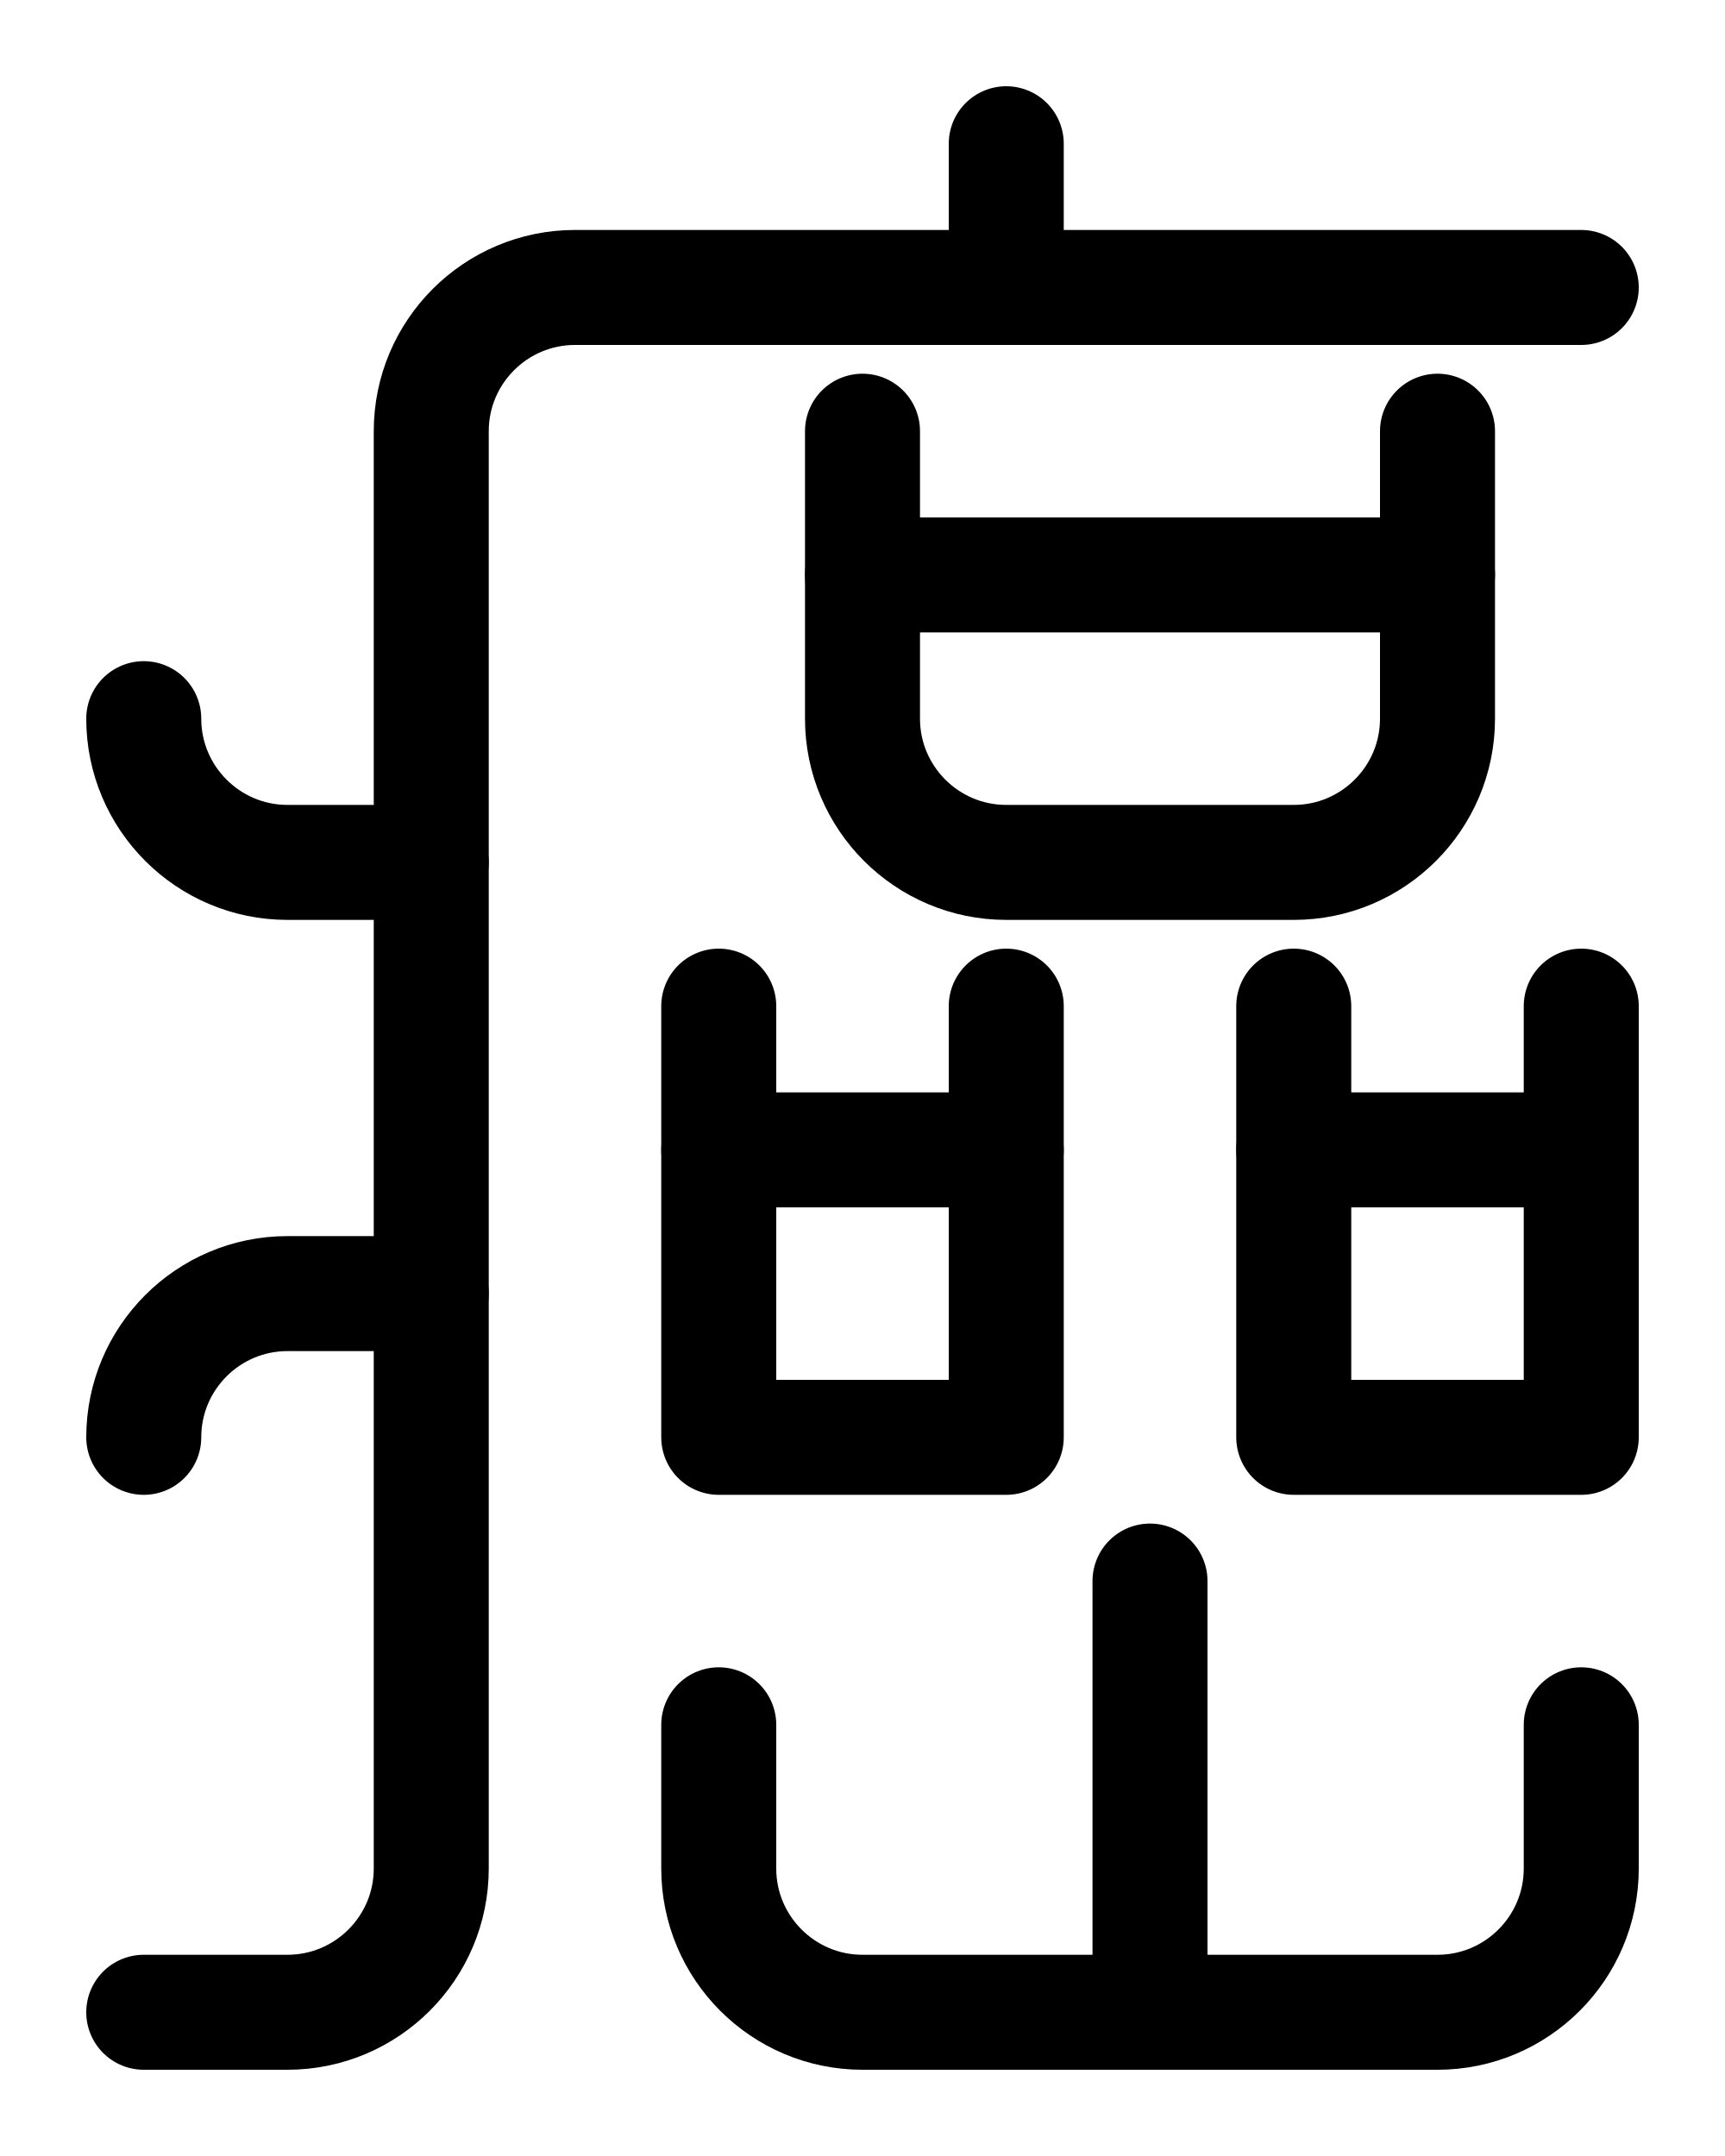
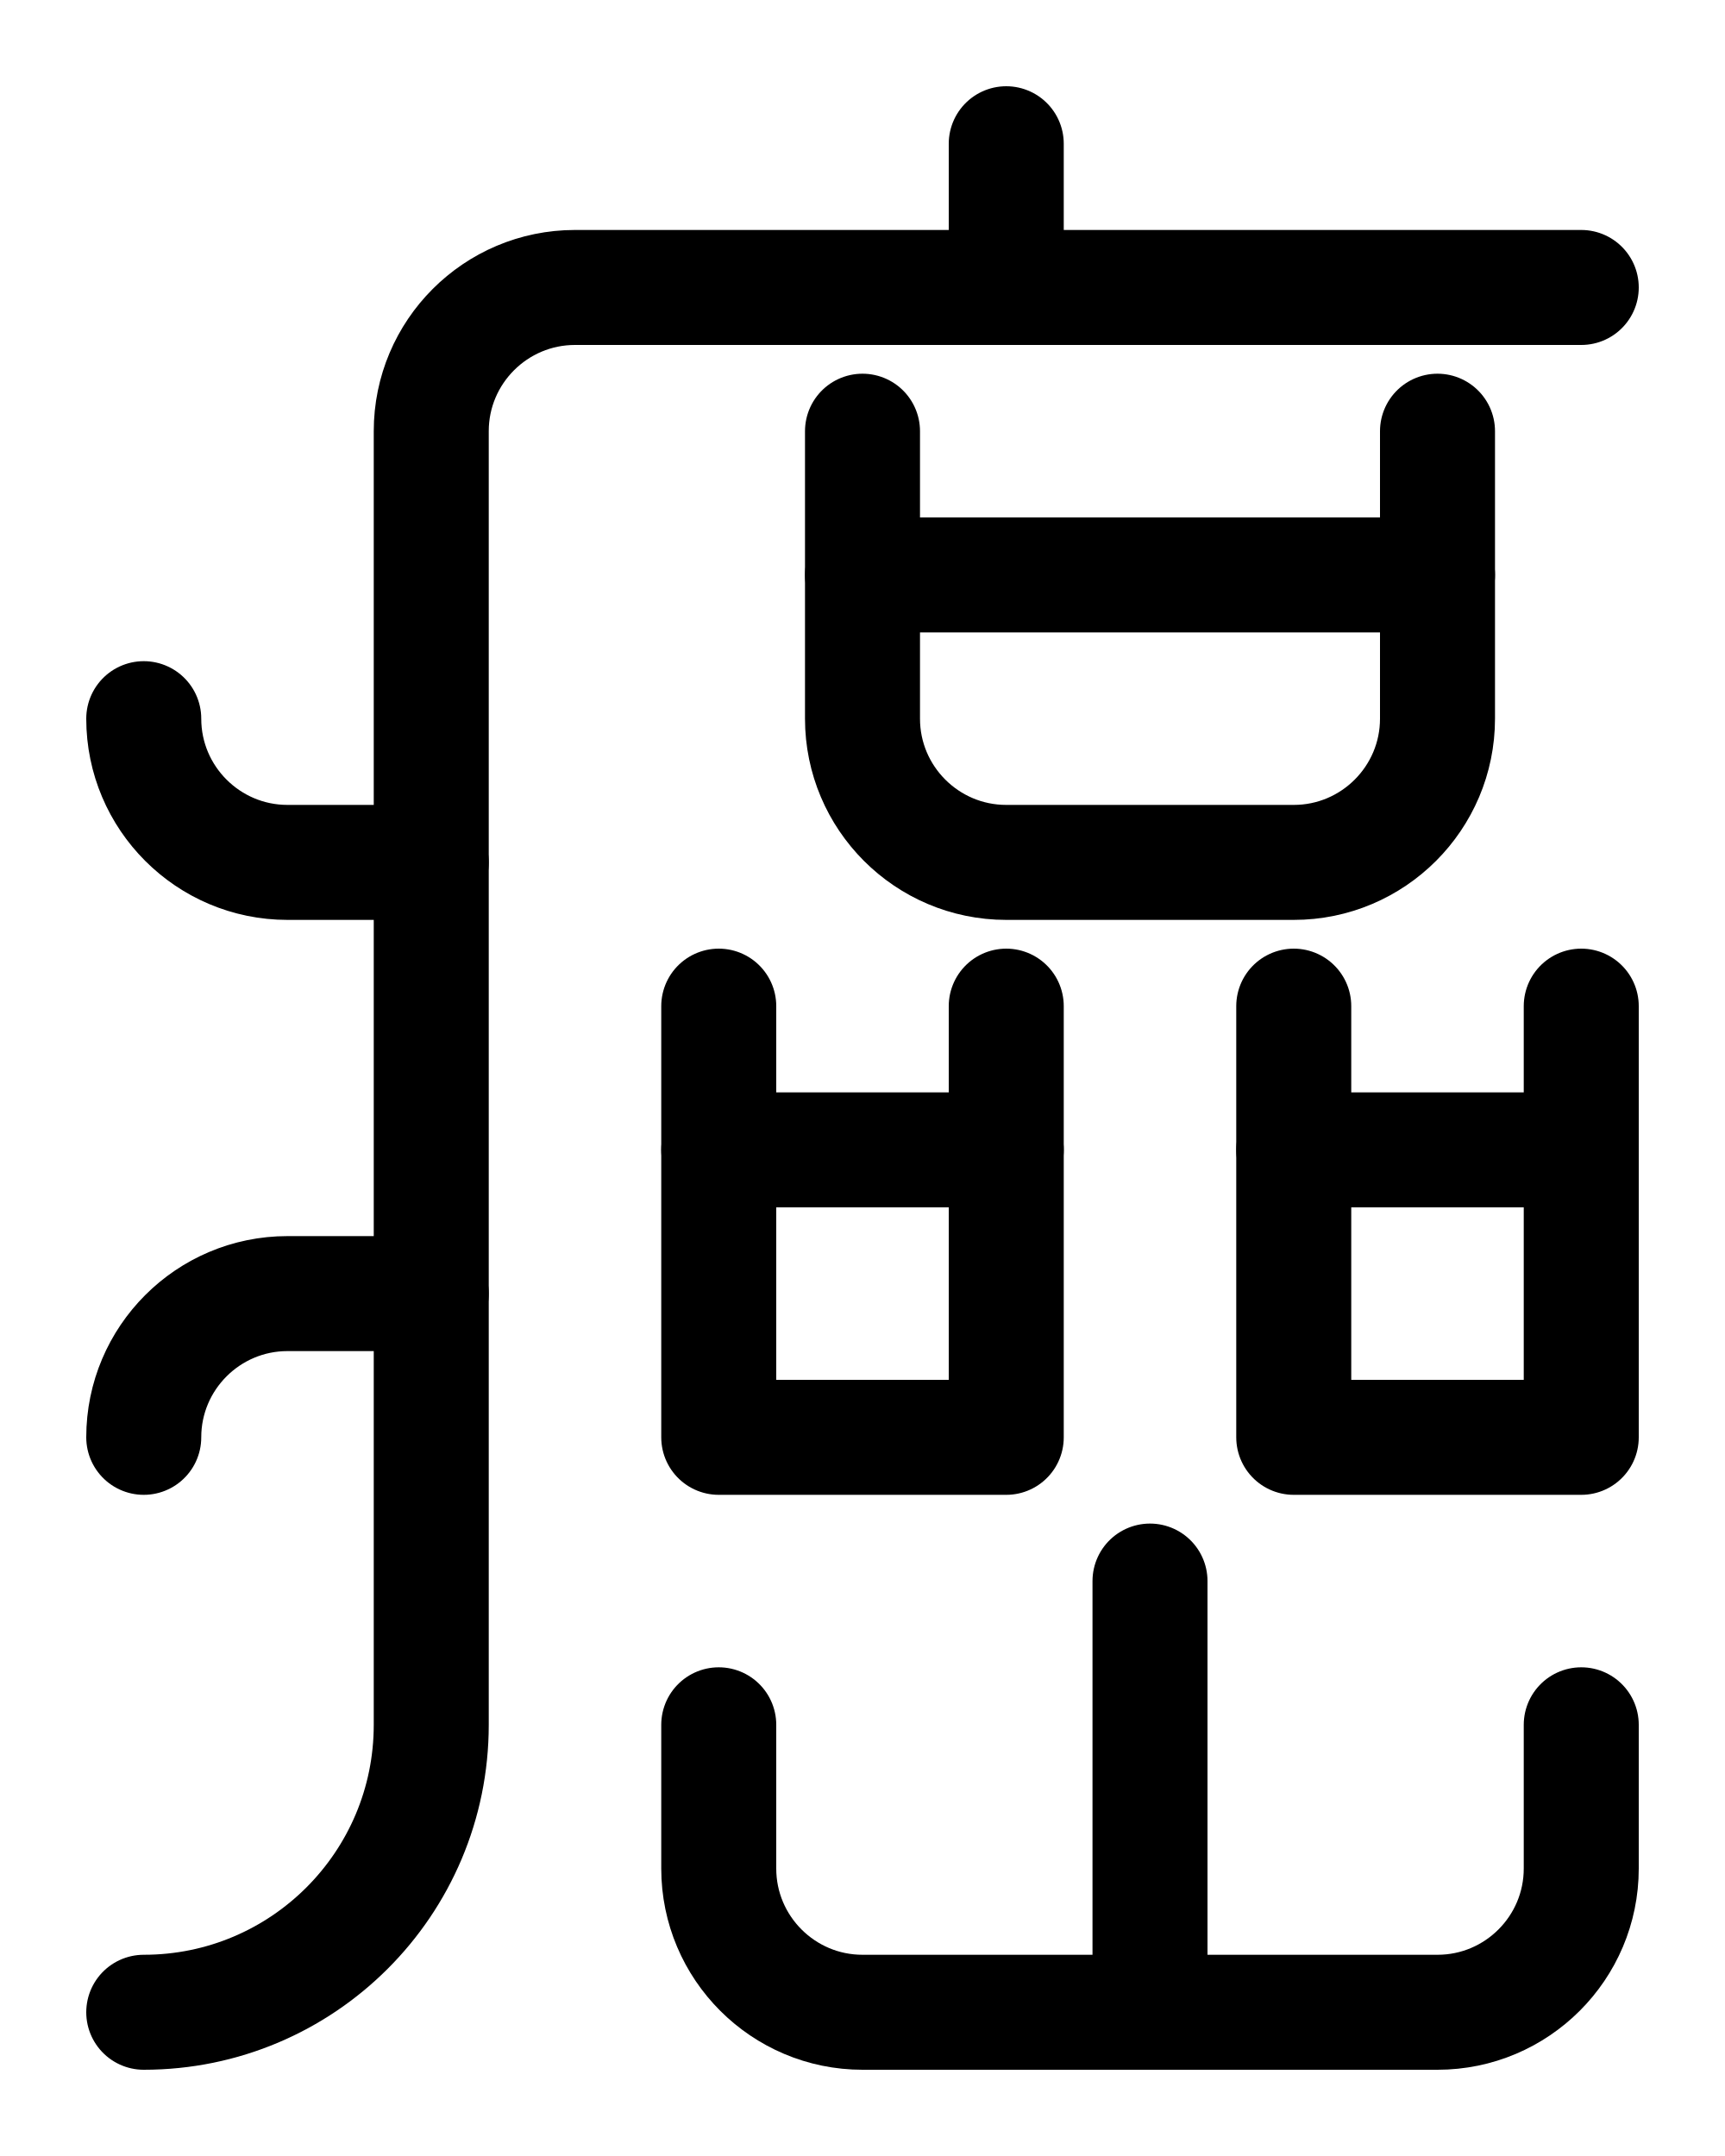
<svg xmlns="http://www.w3.org/2000/svg" version="1.1" id="图层_1" x="0px" y="0px" viewBox="0 0 720 900" style="enable-background:new 0 0 720 900;" xml:space="preserve">
  <style type="text/css">
	.st0{fill:none;stroke:#000000;stroke-width:48;stroke-linecap:round;stroke-linejoin:round;stroke-miterlimit:10;}
</style>
  <path class="st0" d="M60,300c0,33.1,26.9,60,60,60h60" />
  <path class="st0" d="M60,600c0-33.1,26.9-60,60-60h60" />
-   <path class="st0" d="M660,120H240c-33.1,0-60,26.9-60,60v600c0,33.1-26.9,60-60,60H60" />
  <line class="st0" x1="420" y1="60" x2="420" y2="120" />
  <path class="st0" d="M300,720v60c0,33.1,26.9,60,60,60h240c33.1,0,60-26.9,60-60v-60" />
  <line class="st0" x1="480" y1="660" x2="480" y2="840" />
  <line class="st0" x1="360" y1="240" x2="600" y2="240" />
  <polyline class="st0" points="300,420 300,600 420,600 420,420 " />
  <line class="st0" x1="300" y1="480" x2="420" y2="480" />
  <polyline class="st0" points="540,420 540,600 660,600 660,420 " />
  <line class="st0" x1="540" y1="480" x2="660" y2="480" />
  <path class="st0" d="M360,180v120c0,33.1,26.9,60,60,60h120c33.1,0,60-26.9,60-60V180" />
+   <path class="st0" d="M660,120H240c-33.1,0-60,26.9-60,60v540c0,66.3-53.7,120-120,120" />
</svg>
